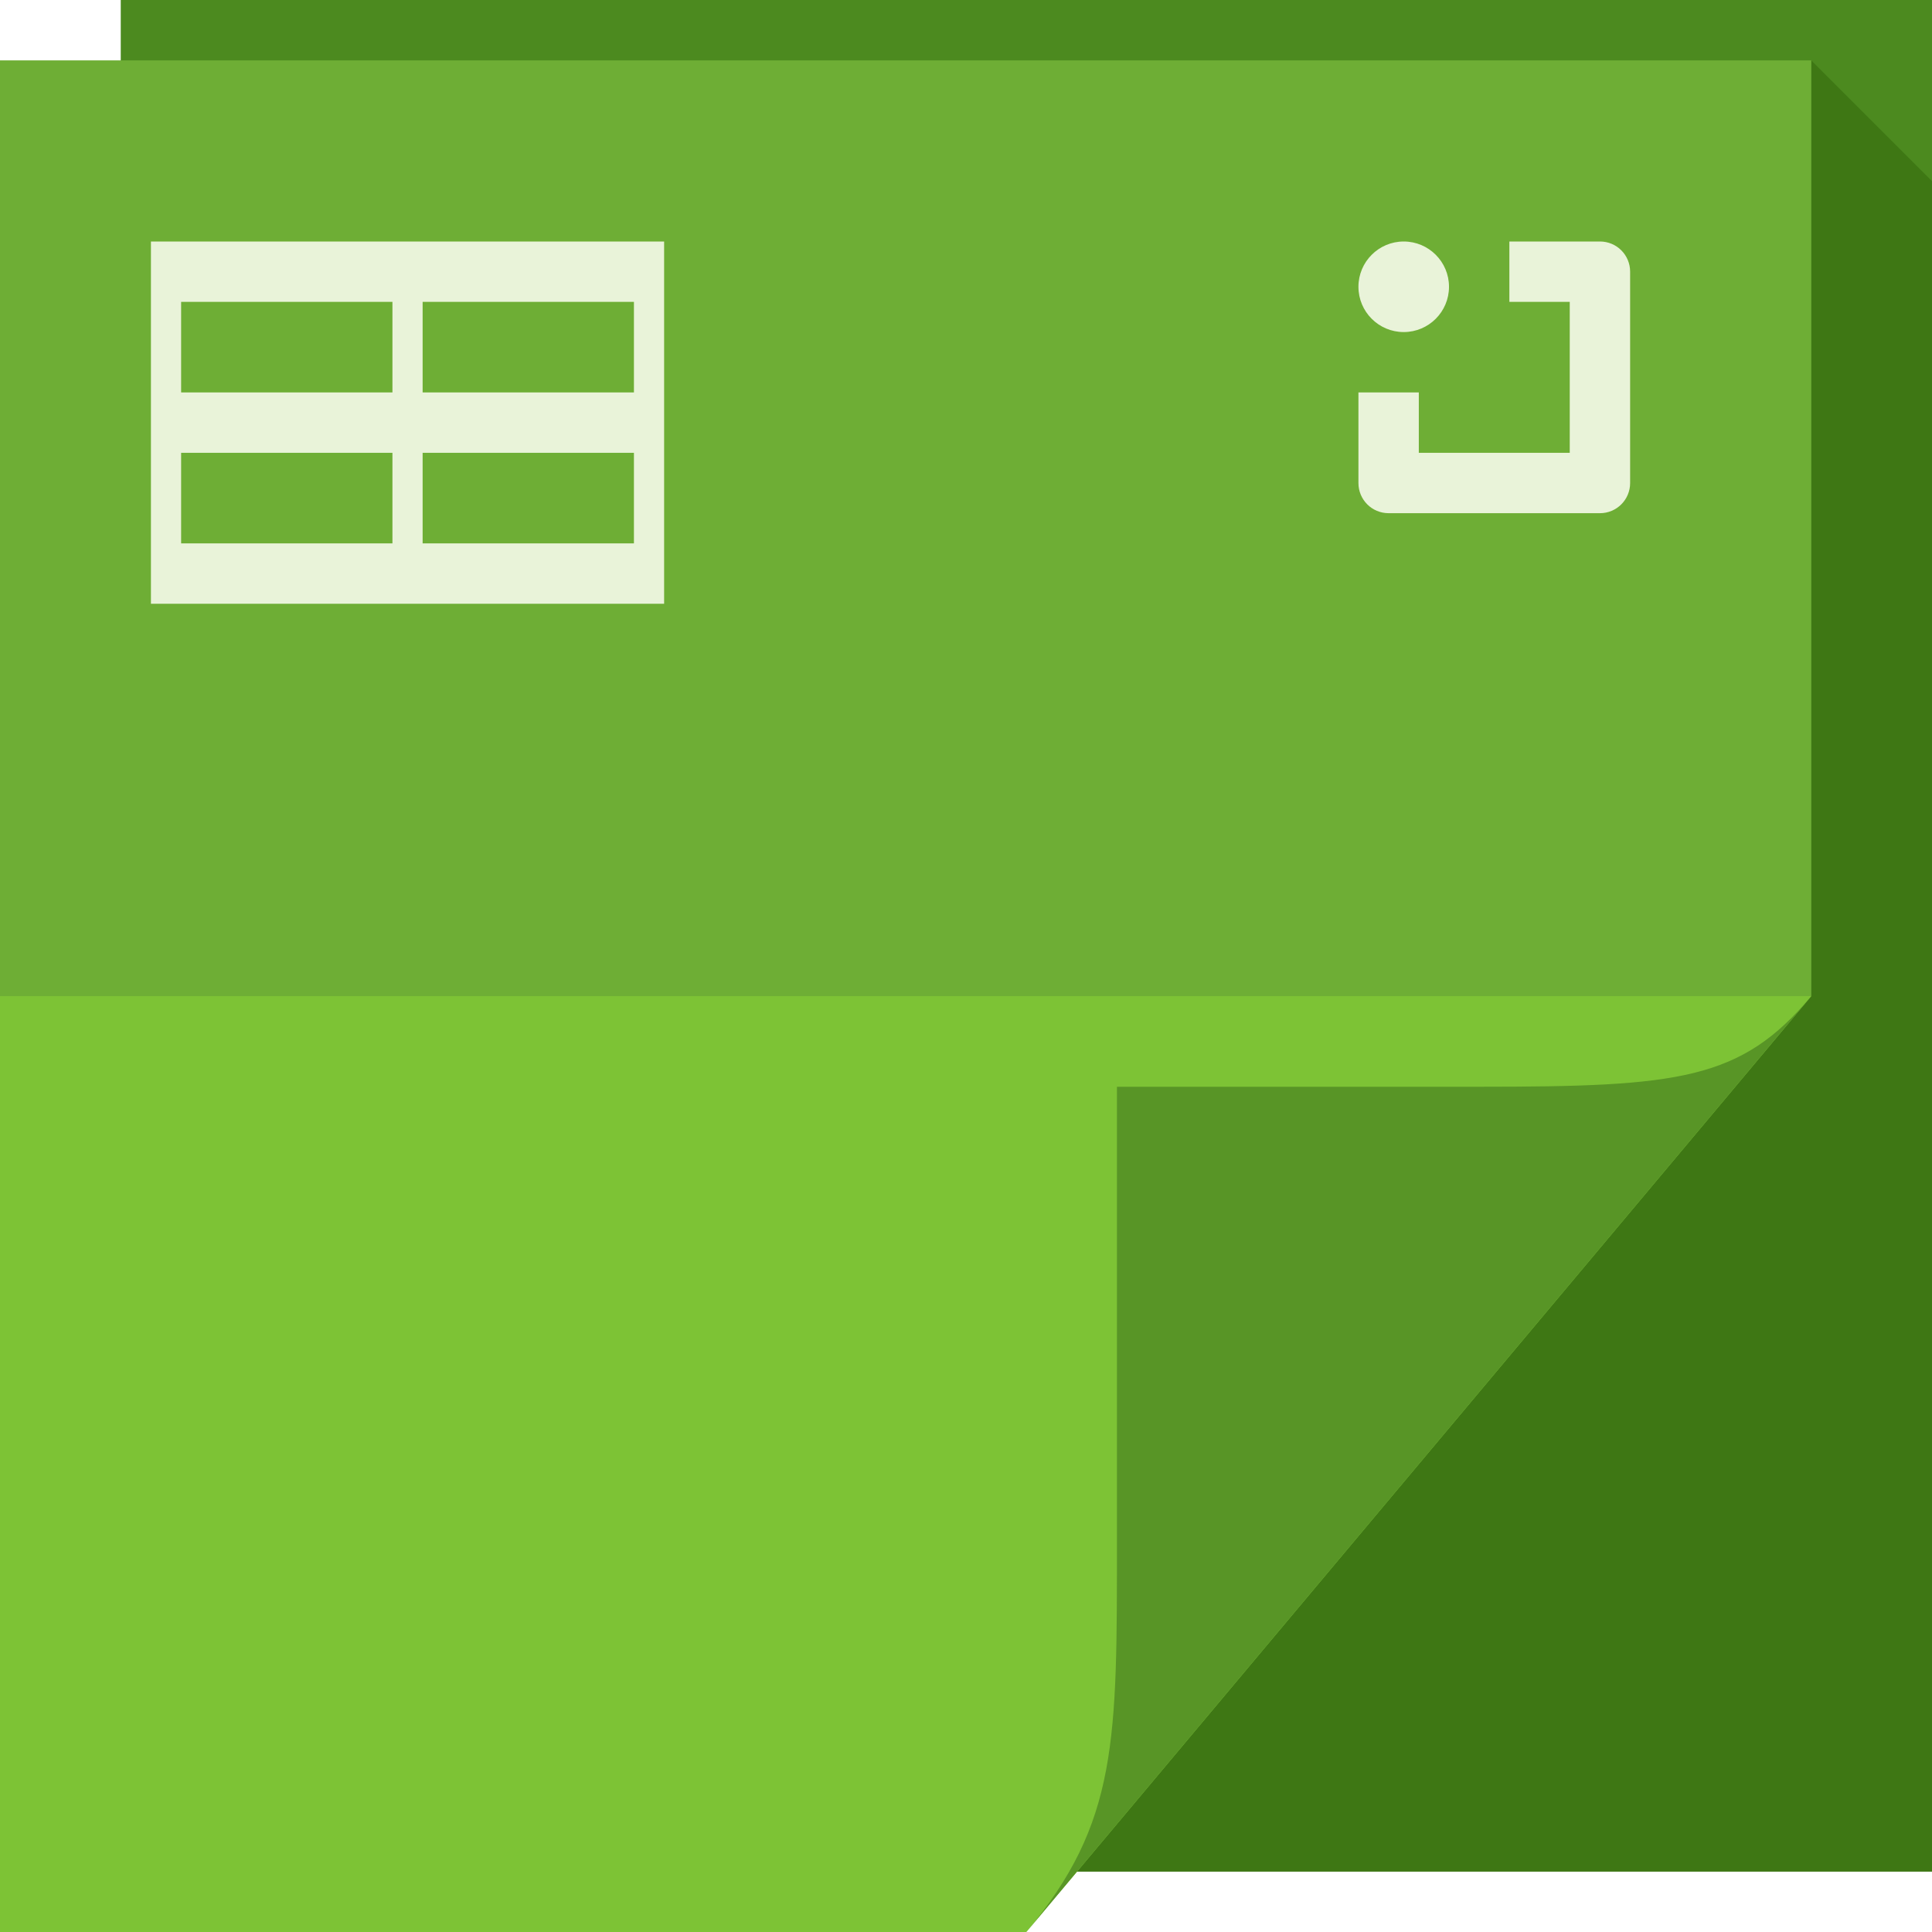
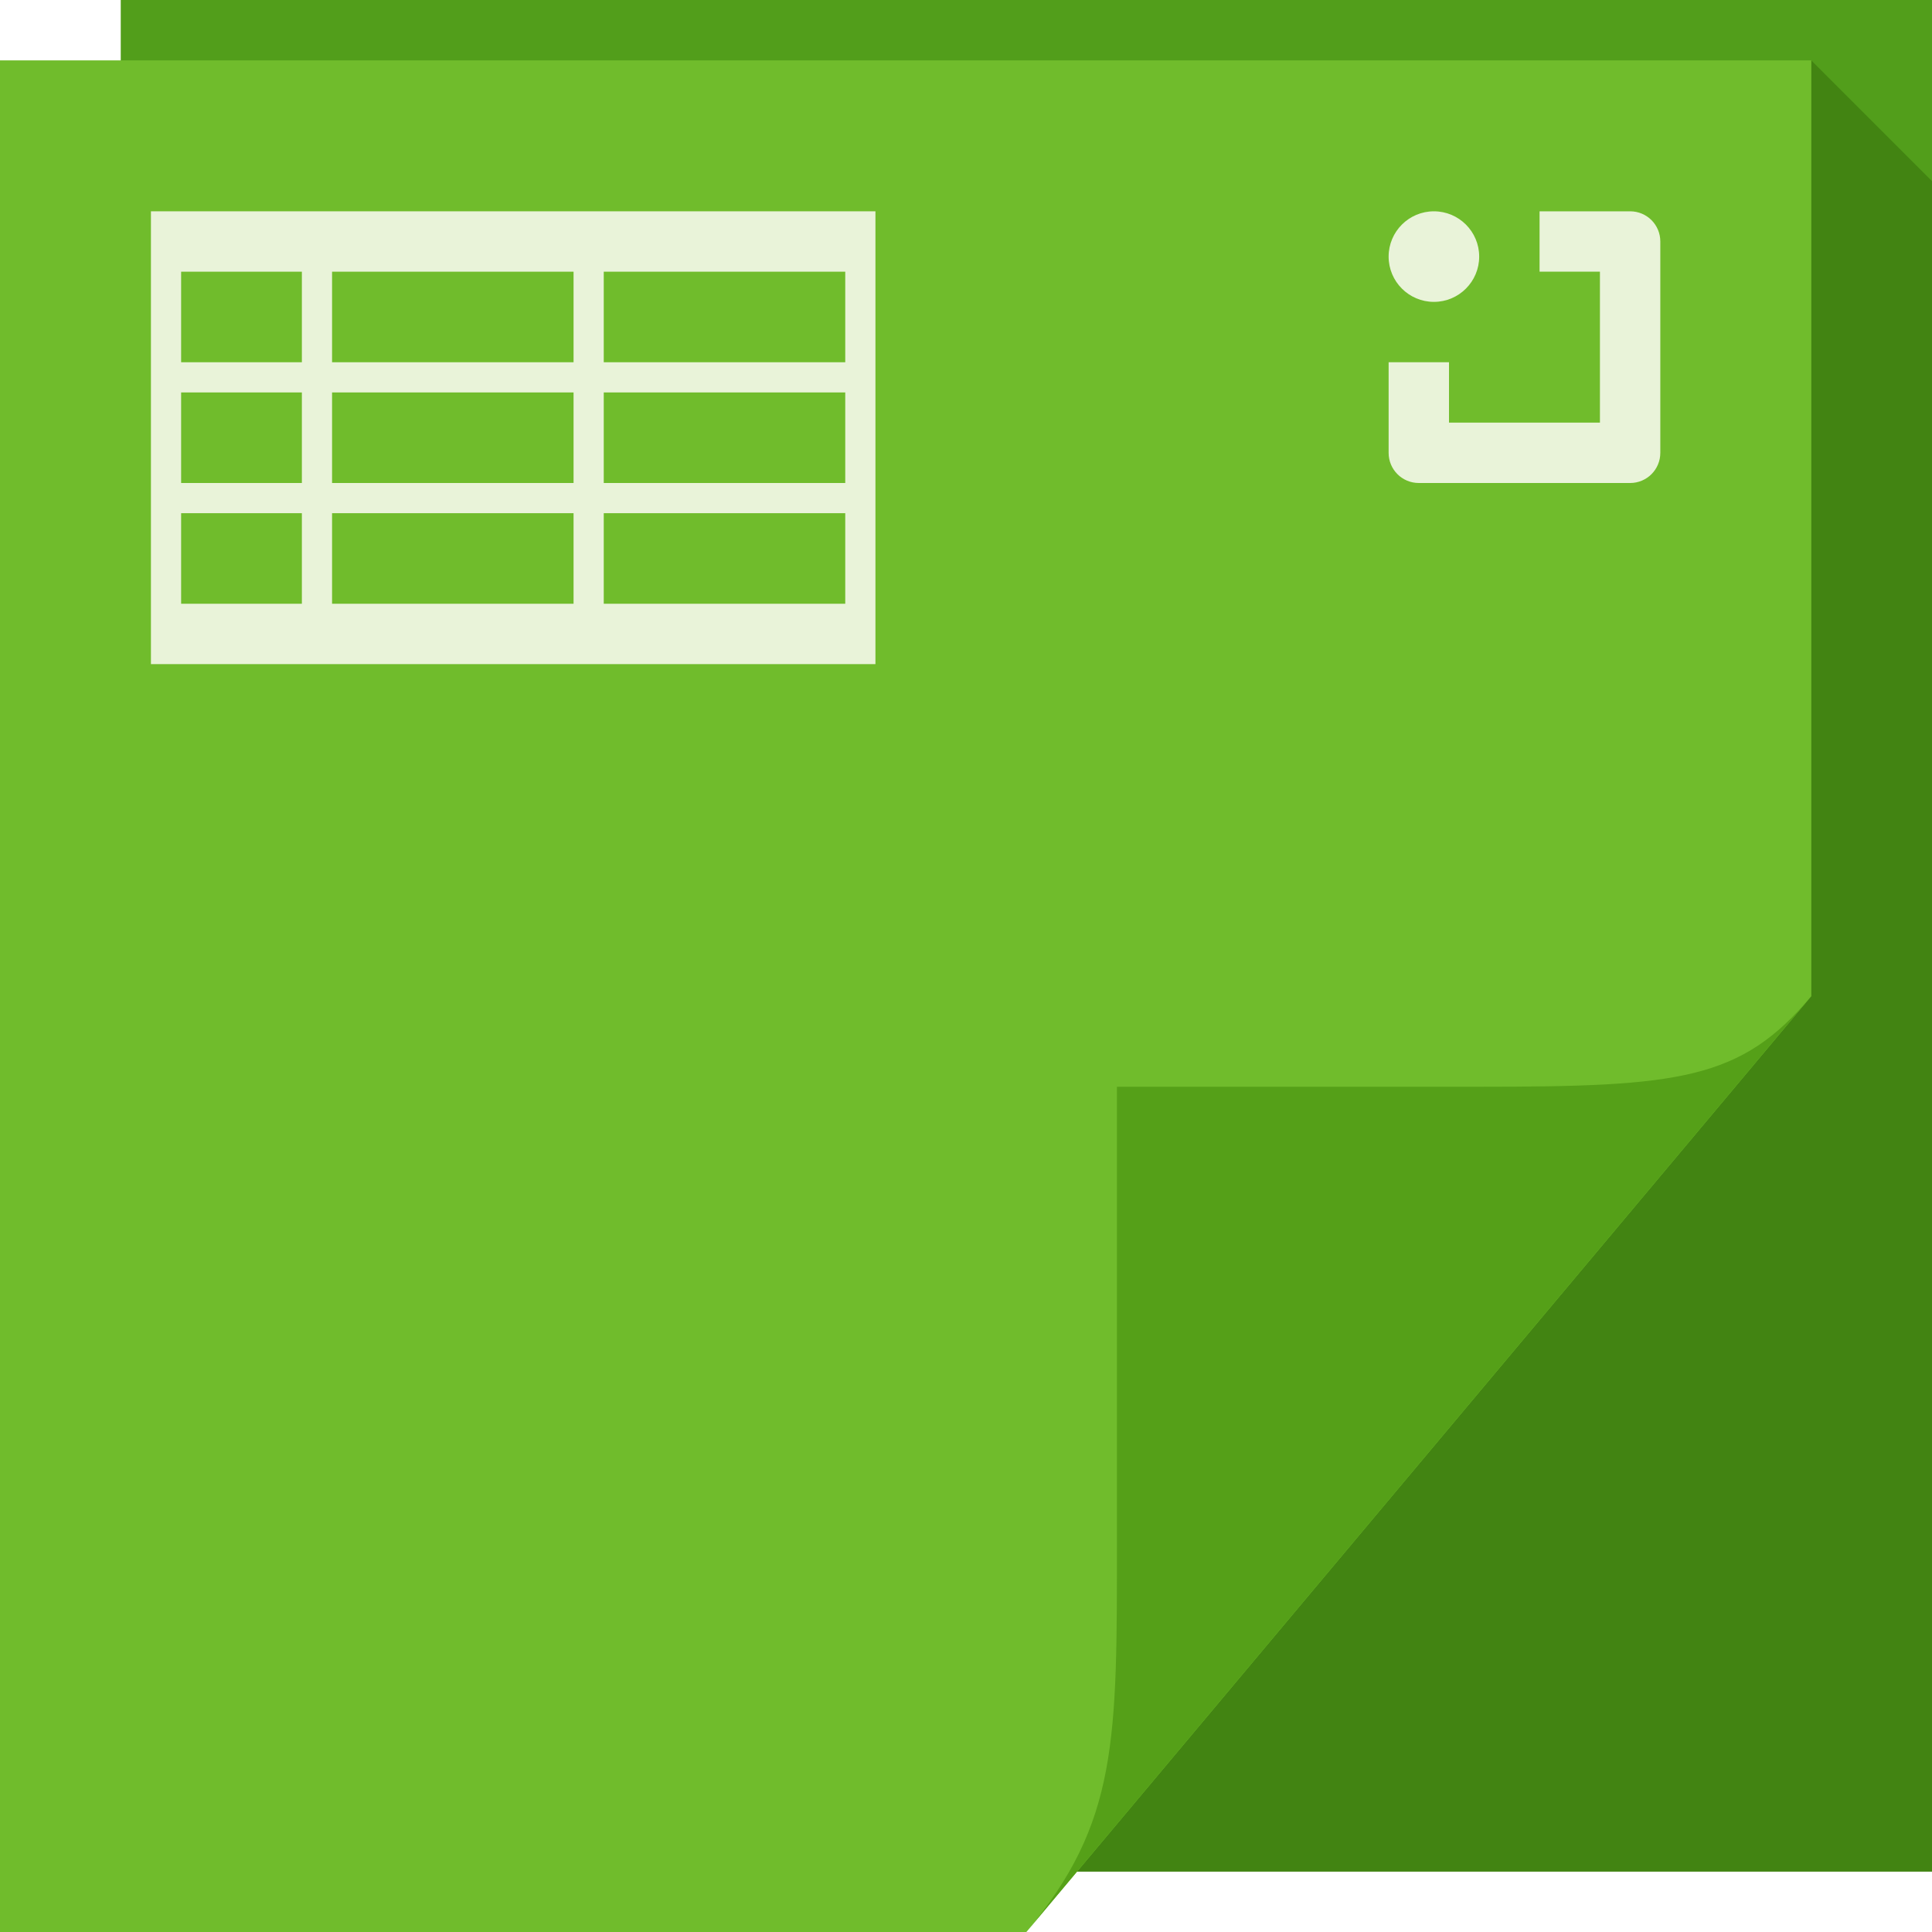
<svg xmlns="http://www.w3.org/2000/svg" version="1.1" width="64" height="64" id="svg13094">
  <defs id="defs11">
    <linearGradient x1="31" y1="64" x2="31" y2="2" id="linearGradient3984-4" gradientUnits="userSpaceOnUse">
      <stop id="stop3099-5" style="stop-color:#7dc335;stop-opacity:1" offset="0" />
      <stop id="stop3875-5" style="stop-color:#7dc335;stop-opacity:1" offset="0.5" />
      <stop id="stop3873-8" style="stop-color:#6eae35;stop-opacity:1" offset="0.5" />
      <stop id="stop3101-9" style="stop-color:#6eae35;stop-opacity:1" offset="1" />
    </linearGradient>
    <linearGradient gradientUnits="userSpaceOnUse" id="linearGradient3873" y2="2" x2="31" y1="64" x1="31">
      <stop offset="0" style="stop-color:#dadada;stop-opacity:1" id="stop3875-7" />
      <stop offset="0.501" style="stop-color:#ebebeb;stop-opacity:1" id="stop3877" />
      <stop offset="0.516" style="stop-color:#dadada;stop-opacity:1" id="stop3879" />
      <stop offset="1" style="stop-color:#ebebeb;stop-opacity:1" id="stop3881" />
    </linearGradient>
    <linearGradient gradientUnits="userSpaceOnUse" id="linearGradient3828-4" y2="2" x2="31" y1="64" x1="31">
      <stop offset="0" style="stop-color:#efefef;stop-opacity:1" id="stop3830-5" />
      <stop offset="0.501" style="stop-color:#efefef;stop-opacity:1" id="stop3832-7" />
      <stop offset="0.5" style="stop-color:#e0e4e6;stop-opacity:1" id="stop3834-2" />
      <stop offset="1" style="stop-color:#e0e4e6;stop-opacity:1" id="stop3836-1" />
    </linearGradient>
  </defs>
-   <path d="M 4,0 64,0 64,62 4,62 z" id="path3960" style="fill:#4c8a1f;fill-opacity:1;fill-rule:nonzero" />
-   <path style="fill:#235400;fill-rule:nonzero;fill-opacity:0.346" d="M 60 2 L 60 33 L 35.678 62 L 64 62 L 64 37 L 64 6 L 60 2 z " id="path3900" />
-   <path d="M 0,2 60,2 60,33 34,64 0,64 z" id="path3982" style="fill:url(#linearGradient3984-4);fill-rule:nonzero" />
-   <path d="M 34,64 60,33 c -2.329,2.776 -4.361,3 -11,3 H 37 v 15 c 0,6.644 0.044,9.37 -3,13 z" id="path4278" style="fill:#589526;fill-rule:nonzero;fill-opacity:1" />
-   <path style="color:#000000;fill:#e9f3d9;fill-opacity:1;fill-rule:nonzero;stroke:none;stroke-width:1;marker:none;visibility:visible;display:inline;overflow:visible;enable-background:accumulate" d="m 5,8 0,12 0.25,0 0.75,0 7,0 1,0 7,0 1,0 0,-2 L 22,8 6,8 z M 54,9 C 54,8.446 53.554,8 53,8 l -3,0 0,2 2,0 0,5 -5,0 0,-2 -2,0 0,3 c 0,0.554 0.446,1 1,1 l 7,0 c 0.554,0 1,-0.446 1,-1 z m -48,1 7,0 0,3 -7,0 z m 8,0 7,0 0,3 -7,0 z M 48,9.5 C 48,8.672 47.328,8 46.5,8 45.672,8 45,8.672 45,9.5 45,10.328 45.672,11 46.5,11 47.328,11 48,10.328 48,9.5 z M 6,15 l 7,0 0,3 -7,0 z m 8,0 7,0 0,3 -7,0 z" id="path3548" />
+   <path d="M 4,0 64,0 64,62 4,62 z" id="path3960" style="fill:#529e1b;fill-opacity:1;fill-rule:nonzero" />
+   <path style="fill:#235400;fill-rule:nonzero;fill-opacity:0.345" d="M 60 2 L 60 33 L 35.678 62 L 64 62 L 64 37 L 64 6 L 60 2 z " id="path3900" />
+   <path d="M 0,2 60,2 60,33 34,64 0,64 z" id="path3982" style="fill:#70bc2c;fill-rule:nonzero;fill-opacity:1" />
+   <path d="M 34,64 60,33 c -2.329,2.776 -4.361,3 -11,3 H 37 v 15 c 0,6.644 0.044,9.37 -3,13 z" id="path4278" style="fill:#55a018;fill-rule:nonzero;fill-opacity:1" />
+   <path style="color:#000000;fill:#e9f3d9;fill-opacity:1;fill-rule:nonzero;stroke:none;stroke-width:1;marker:none;visibility:visible;display:inline;overflow:visible;enable-background:accumulate" d="M 5 7 L 5 22 L 5.344 22 L 6.406 22 L 16.281 22 L 17.719 22 L 27.594 22 L 29 22 L 29 19.5 L 29 7 L 6.406 7 L 5 7 z M 6 9 L 10 9 L 10 12 L 6 12 L 6 9 z M 11 9 L 19 9 L 19 12 L 11 12 L 11 9 z M 20 9 L 28 9 L 28 12 L 20 12 L 20 9 z M 6 13 L 10 13 L 10 16 L 6 16 L 6 13 z M 11 13 L 19 13 L 19 16 L 11 16 L 11 13 z M 20 13 L 28 13 L 28 16 L 20 16 L 20 13 z M 6 17 L 10 17 L 10 20 L 6 20 L 6 17 z M 11 17 L 19 17 L 19 20 L 11 20 L 11 17 z M 20 17 L 28 17 L 28 20 L 20 20 L 20 17 z " id="path3014" />
+   <path style="color:#000000;fill:#e9f3d9;fill-opacity:1;fill-rule:nonzero;stroke:none;stroke-width:1;marker:none;visibility:visible;display:inline;overflow:visible;enable-background:accumulate" d="M 47.5,7 C 46.672,7 46,7.672 46,8.5 46,9.328 46.672,10 47.5,10 48.328,10 49,9.328 49,8.5 49,7.672 48.328,7 47.5,7 z m 3.5,0 0,2 2,0 0,5 -5,0 0,-2 -2,0 0,3 c 0,0.554 0.446,1 1,1 l 7,0 c 0.554,0 1,-0.446 1,-1 L 55,8 C 55,7.446 54.554,7 54,7 l -3,0 z" id="path3012" />
</svg>
